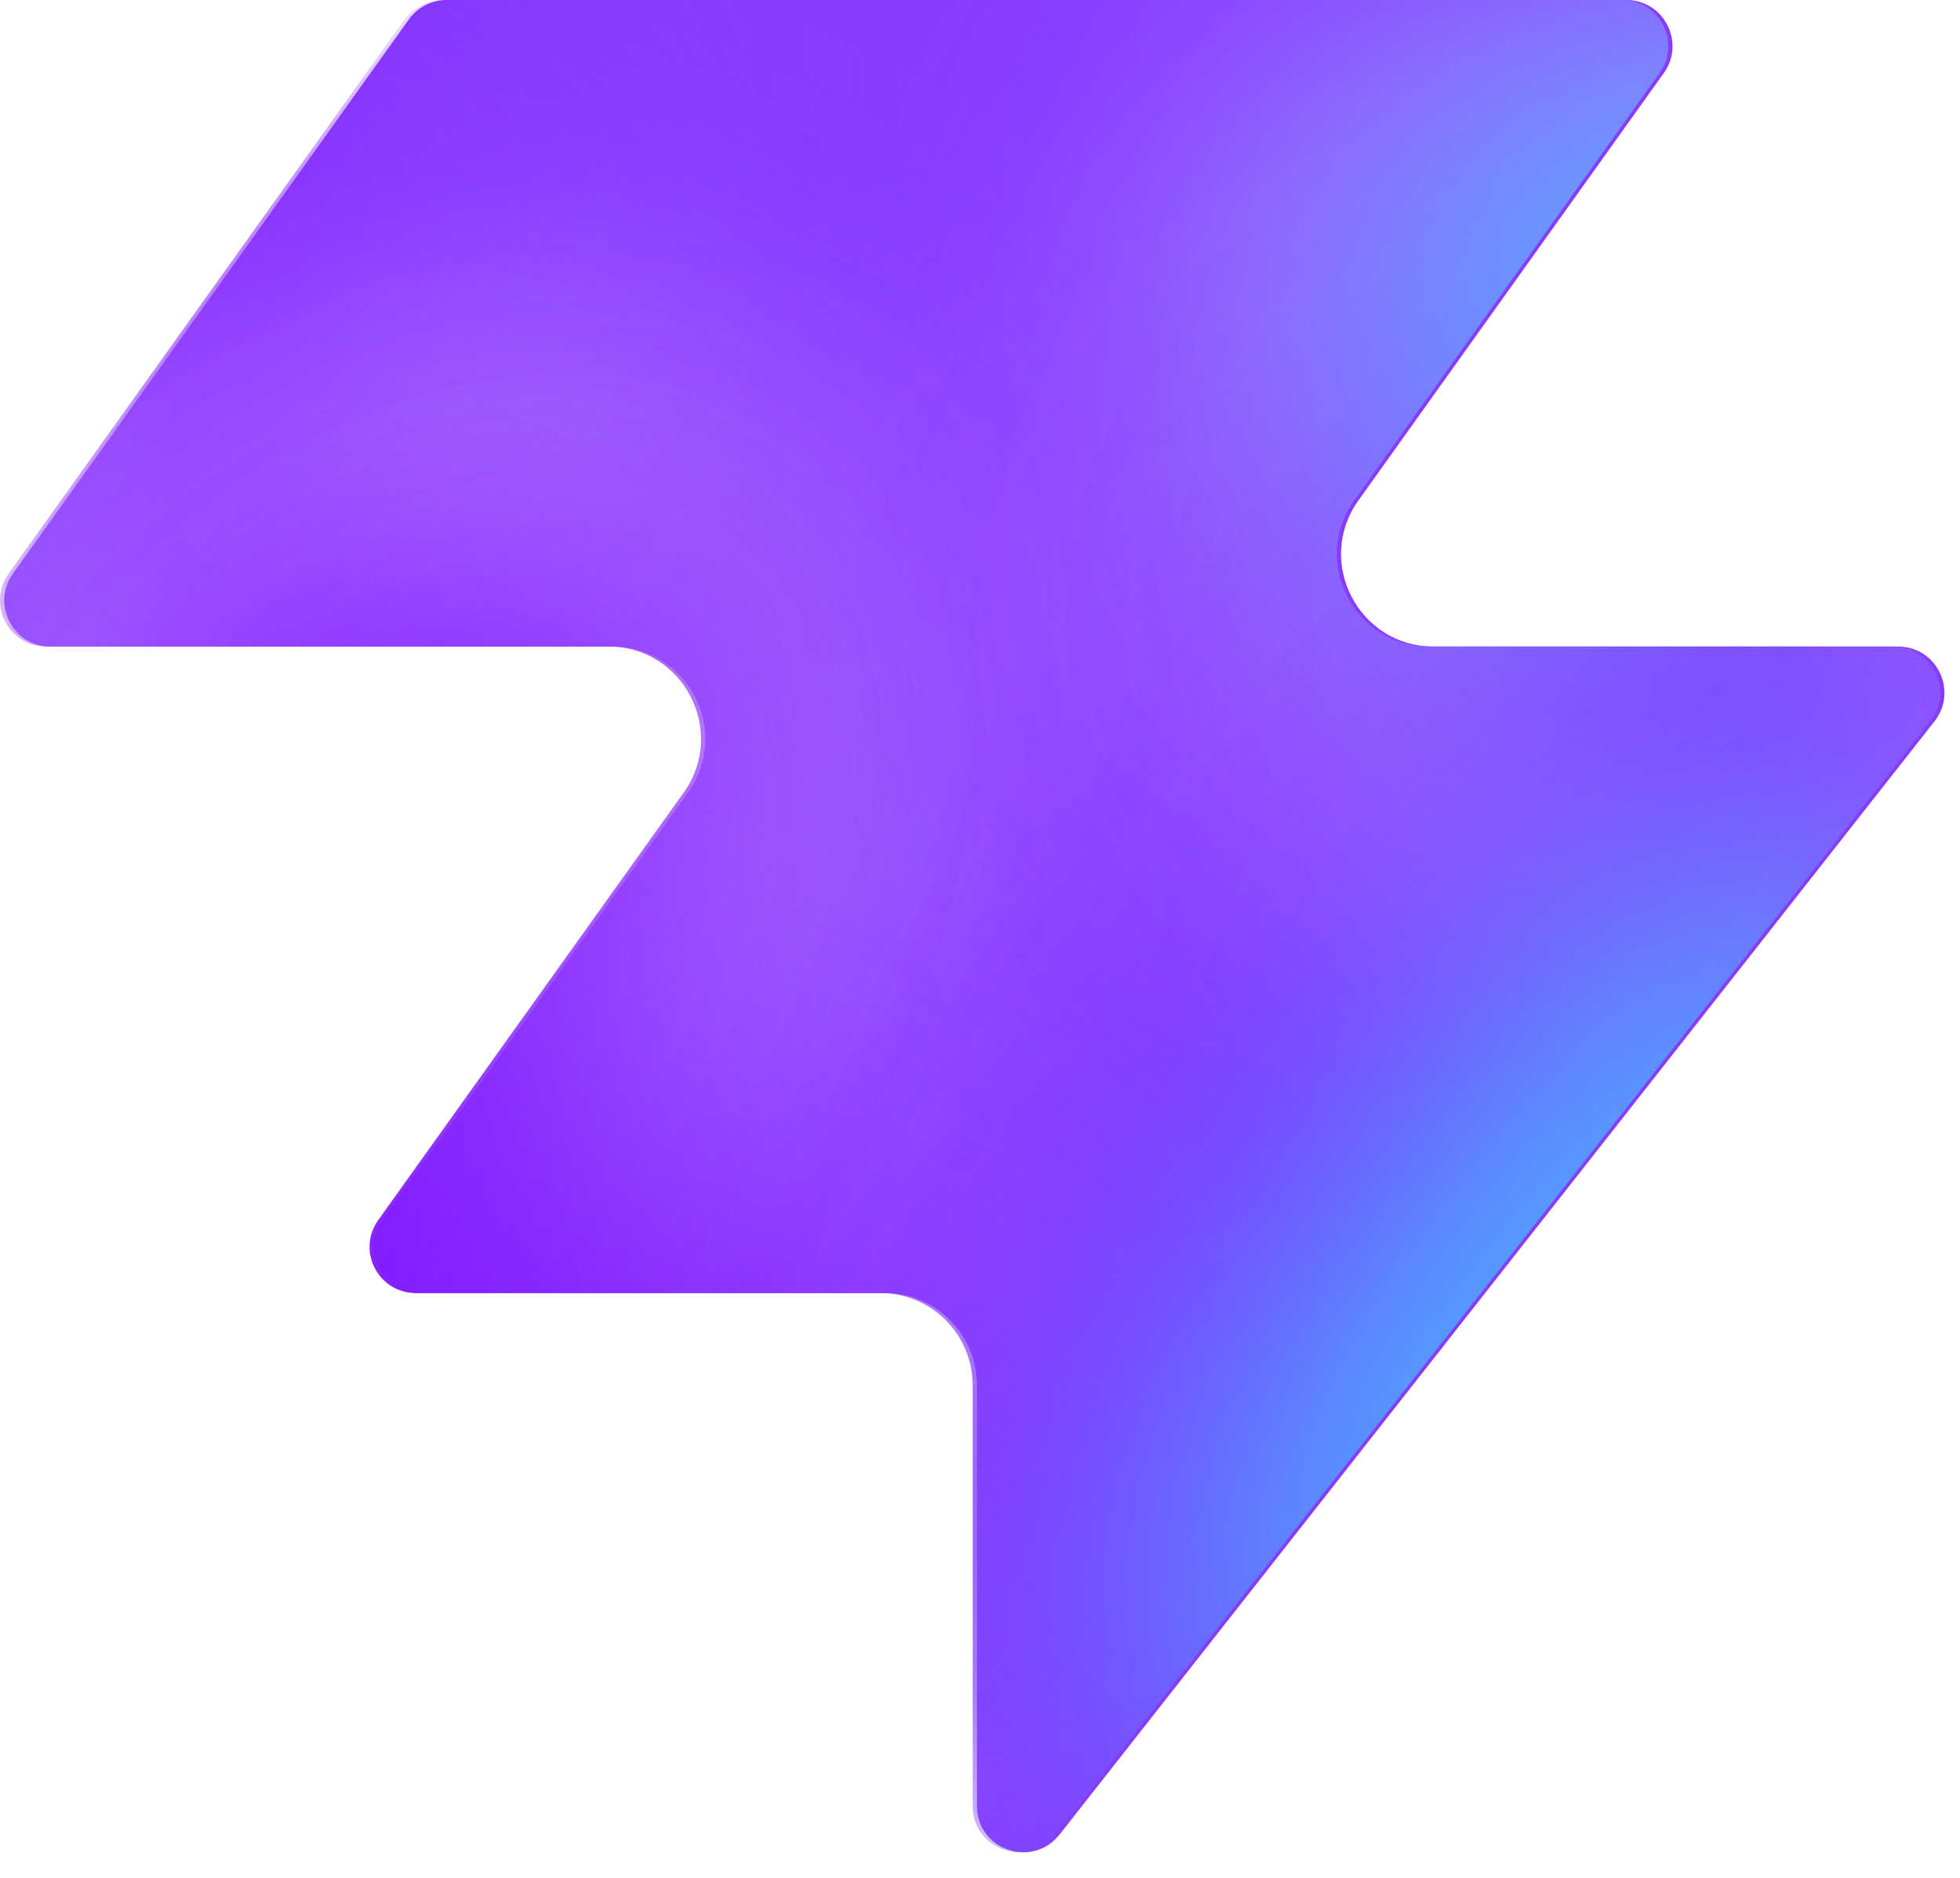
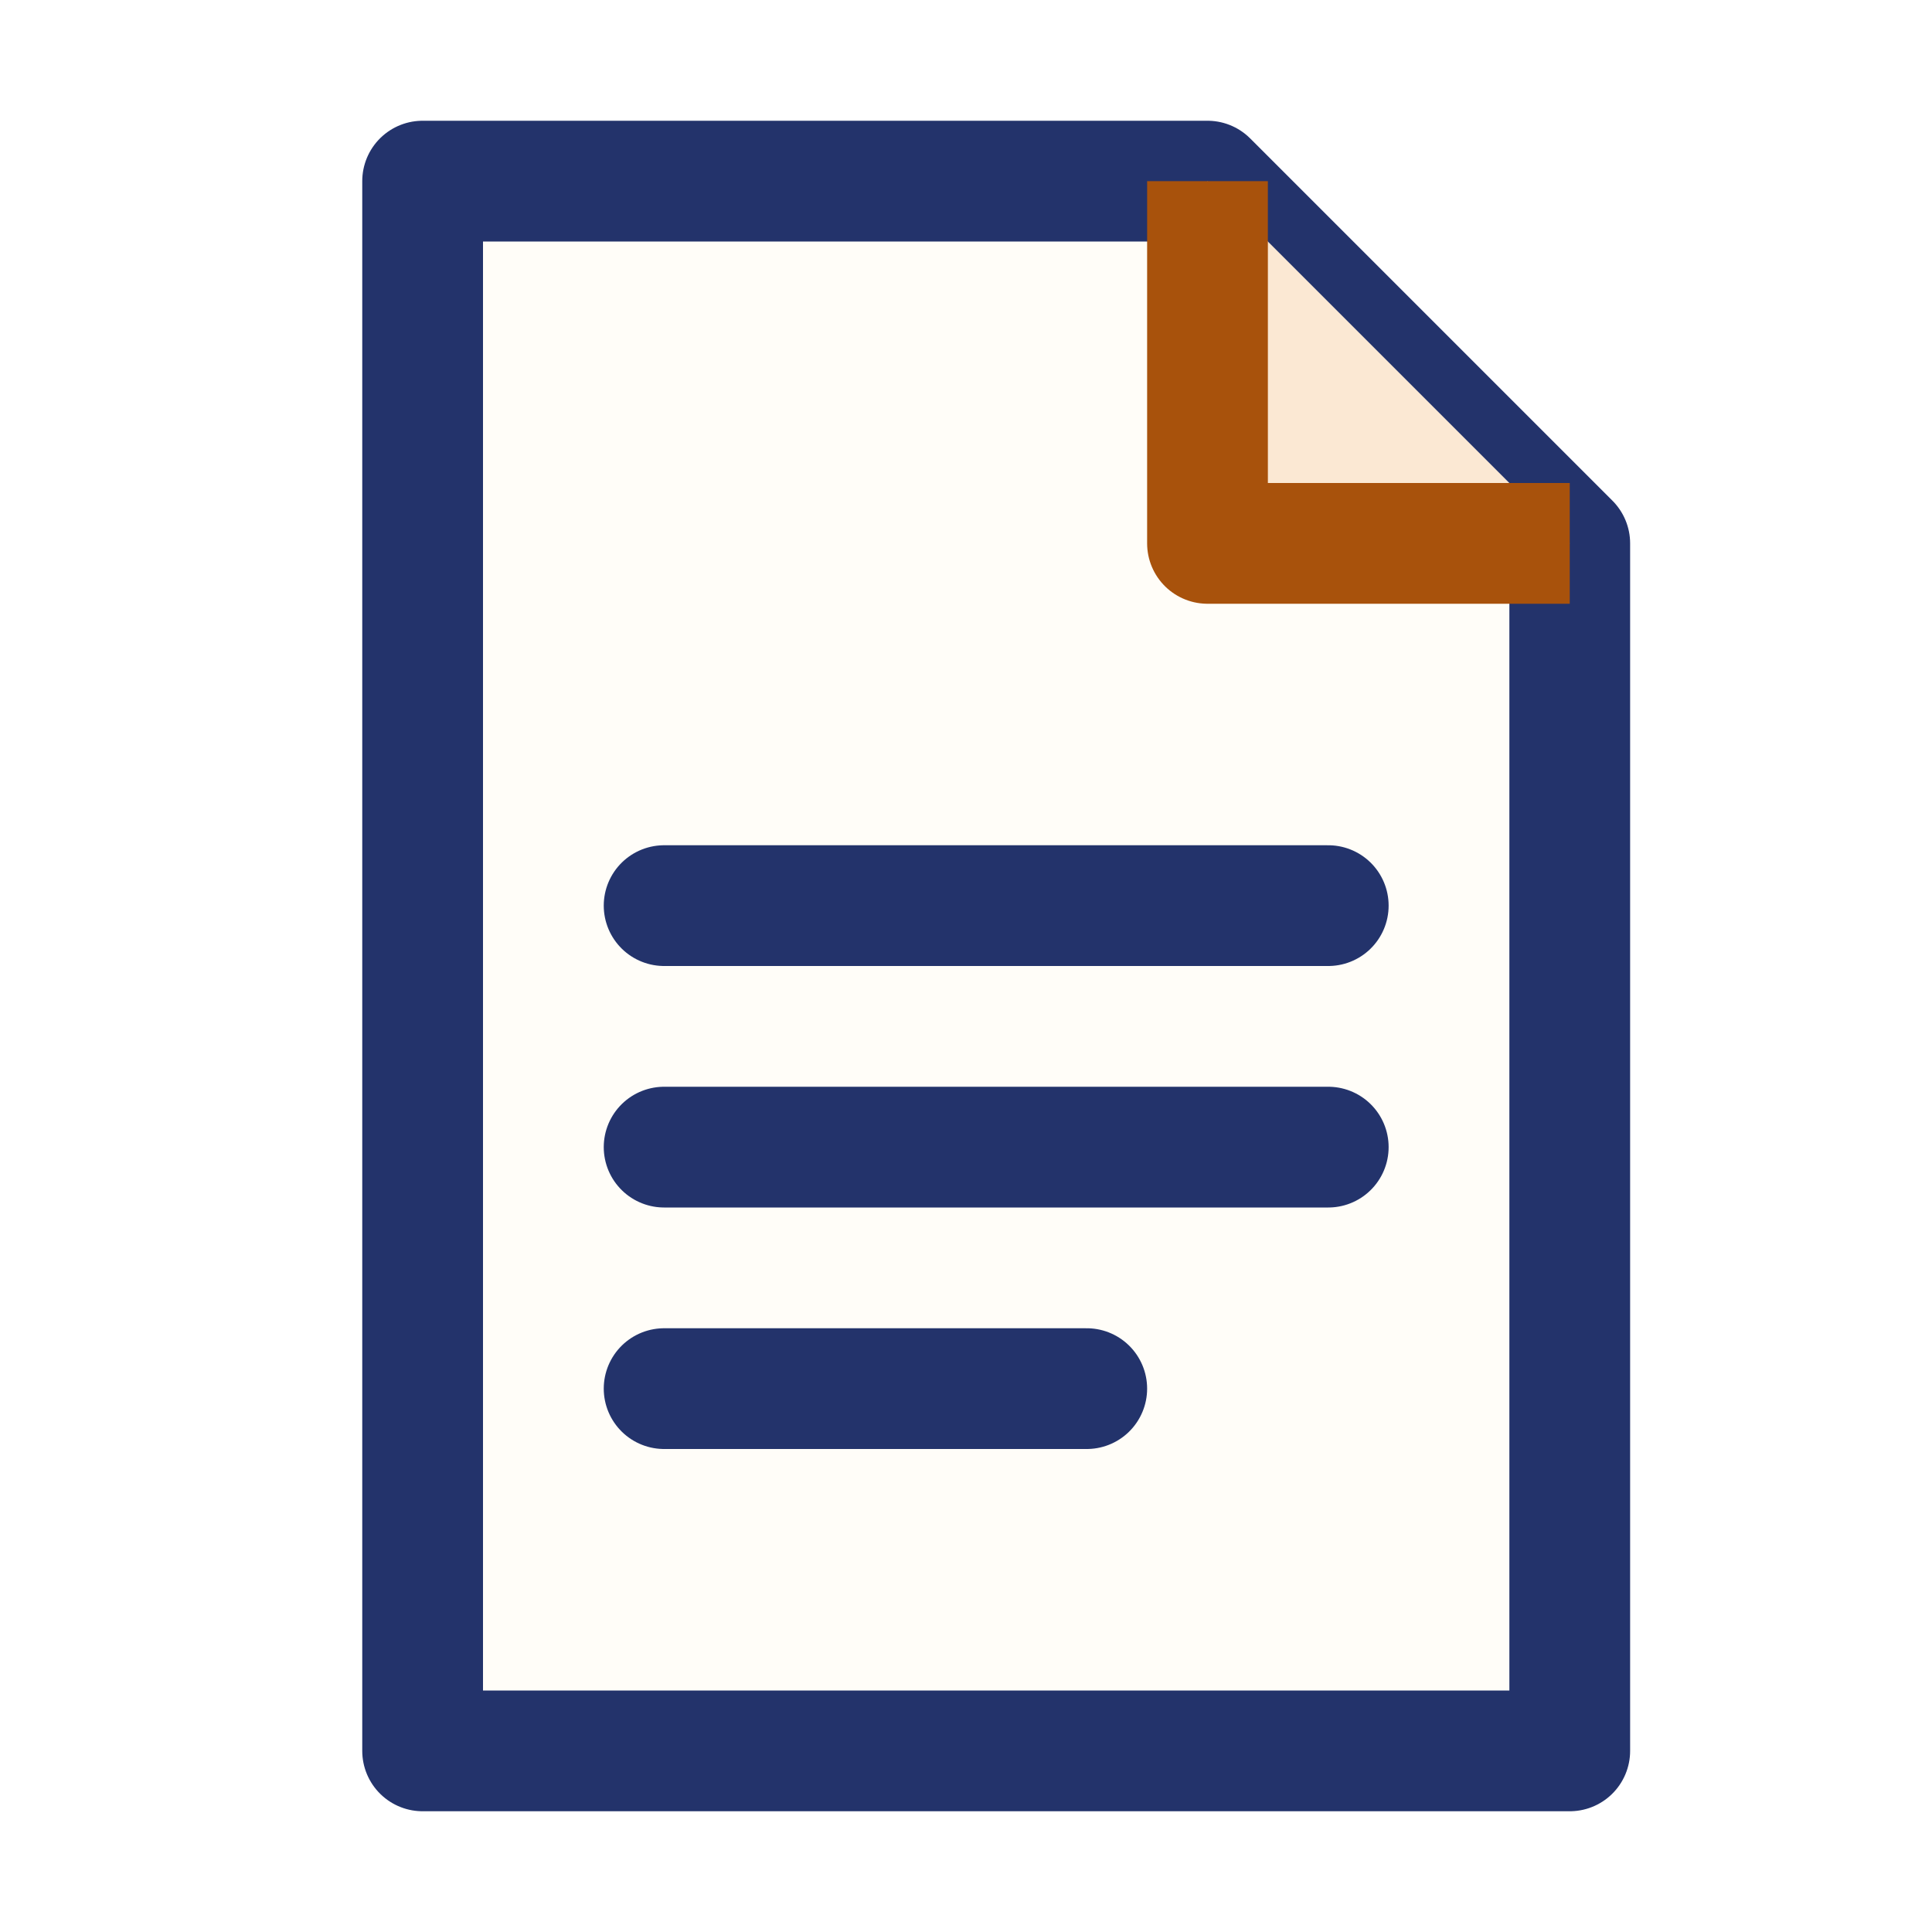
- <svg xmlns="http://www.w3.org/2000/svg" width="48" height="46" fill="none" viewBox="0 0 48 46">
-   <path fill="#863bff" d="M25.946 44.938c-.664.845-2.021.375-2.021-.698V33.937a2.26 2.26 0 0 0-2.262-2.262H10.287c-.92 0-1.456-1.04-.92-1.788l7.48-10.471c1.07-1.497 0-3.578-1.842-3.578H1.237c-.92 0-1.456-1.04-.92-1.788L10.013.474c.214-.297.556-.474.92-.474h28.894c.92 0 1.456 1.04.92 1.788l-7.48 10.471c-1.07 1.498 0 3.579 1.842 3.579h11.377c.943 0 1.473 1.088.89 1.83L25.947 44.94z" style="fill:#863bff;fill:color(display-p3 .525 .23 1);fill-opacity:1" />
-   <mask id="a" width="48" height="46" x="0" y="0" maskUnits="userSpaceOnUse" style="mask-type:alpha">
-     <path fill="#000" d="M25.842 44.938c-.664.844-2.021.375-2.021-.698V33.937a2.26 2.26 0 0 0-2.262-2.262H10.183c-.92 0-1.456-1.04-.92-1.788l7.48-10.471c1.07-1.498 0-3.579-1.842-3.579H1.133c-.92 0-1.456-1.04-.92-1.787L9.91.473c.214-.297.556-.474.92-.474h28.894c.92 0 1.456 1.04.92 1.788l-7.48 10.471c-1.07 1.498 0 3.578 1.842 3.578h11.377c.943 0 1.473 1.088.89 1.832L25.843 44.94z" style="fill:#000;fill-opacity:1" />
-   </mask>
-   <g mask="url(#a)">
-     <g filter="url(#b)">
-       <ellipse cx="5.508" cy="14.704" fill="#ede6ff" rx="5.508" ry="14.704" style="fill:#ede6ff;fill:color(display-p3 .927 .903 1);fill-opacity:1" transform="matrix(.00324 1 1 -.00324 -4.47 31.516)" />
-     </g>
-     <g filter="url(#c)">
-       <ellipse cx="10.399" cy="29.851" fill="#ede6ff" rx="10.399" ry="29.851" style="fill:#ede6ff;fill:color(display-p3 .927 .903 1);fill-opacity:1" transform="matrix(.00324 1 1 -.00324 -39.328 7.883)" />
-     </g>
-     <g filter="url(#d)">
-       <ellipse cx="5.508" cy="30.487" fill="#7e14ff" rx="5.508" ry="30.487" style="fill:#7e14ff;fill:color(display-p3 .492 .077 1);fill-opacity:1" transform="rotate(89.814 -25.913 -14.639)scale(1 -1)" />
-     </g>
-     <g filter="url(#e)">
-       <ellipse cx="5.508" cy="30.599" fill="#7e14ff" rx="5.508" ry="30.599" style="fill:#7e14ff;fill:color(display-p3 .492 .077 1);fill-opacity:1" transform="rotate(89.814 -32.644 -3.334)scale(1 -1)" />
-     </g>
-     <g filter="url(#f)">
-       <ellipse cx="5.508" cy="30.599" fill="#7e14ff" rx="5.508" ry="30.599" style="fill:#7e14ff;fill:color(display-p3 .492 .077 1);fill-opacity:1" transform="matrix(.00324 1 1 -.00324 -34.34 30.47)" />
-     </g>
-     <g filter="url(#g)">
-       <ellipse cx="14.072" cy="22.078" fill="#ede6ff" rx="14.072" ry="22.078" style="fill:#ede6ff;fill:color(display-p3 .927 .903 1);fill-opacity:1" transform="rotate(93.35 24.506 48.493)scale(-1 1)" />
-     </g>
-     <g filter="url(#h)">
-       <ellipse cx="3.47" cy="21.501" fill="#7e14ff" rx="3.47" ry="21.501" style="fill:#7e14ff;fill:color(display-p3 .492 .077 1);fill-opacity:1" transform="rotate(89.009 28.708 47.59)scale(-1 1)" />
-     </g>
-     <g filter="url(#i)">
-       <ellipse cx="3.47" cy="21.501" fill="#7e14ff" rx="3.47" ry="21.501" style="fill:#7e14ff;fill:color(display-p3 .492 .077 1);fill-opacity:1" transform="rotate(89.009 28.708 47.59)scale(-1 1)" />
-     </g>
-     <g filter="url(#j)">
-       <ellipse cx=".387" cy="8.972" fill="#7e14ff" rx="4.407" ry="29.108" style="fill:#7e14ff;fill:color(display-p3 .492 .077 1);fill-opacity:1" transform="rotate(39.51 .387 8.972)" />
-     </g>
-     <g filter="url(#k)">
-       <ellipse cx="47.523" cy="-6.092" fill="#7e14ff" rx="4.407" ry="29.108" style="fill:#7e14ff;fill:color(display-p3 .492 .077 1);fill-opacity:1" transform="rotate(37.892 47.523 -6.092)" />
-     </g>
-     <g filter="url(#l)">
-       <ellipse cx="41.412" cy="6.333" fill="#47bfff" rx="5.971" ry="9.665" style="fill:#47bfff;fill:color(display-p3 .28 .748 1);fill-opacity:1" transform="rotate(37.892 41.412 6.333)" />
-     </g>
-     <g filter="url(#m)">
-       <ellipse cx="-1.879" cy="38.332" fill="#7e14ff" rx="4.407" ry="29.108" style="fill:#7e14ff;fill:color(display-p3 .492 .077 1);fill-opacity:1" transform="rotate(37.892 -1.88 38.332)" />
-     </g>
-     <g filter="url(#n)">
-       <ellipse cx="-1.879" cy="38.332" fill="#7e14ff" rx="4.407" ry="29.108" style="fill:#7e14ff;fill:color(display-p3 .492 .077 1);fill-opacity:1" transform="rotate(37.892 -1.88 38.332)" />
-     </g>
-     <g filter="url(#o)">
-       <ellipse cx="35.651" cy="29.907" fill="#7e14ff" rx="4.407" ry="29.108" style="fill:#7e14ff;fill:color(display-p3 .492 .077 1);fill-opacity:1" transform="rotate(37.892 35.651 29.907)" />
-     </g>
-     <g filter="url(#p)">
-       <ellipse cx="38.418" cy="32.4" fill="#47bfff" rx="5.971" ry="15.297" style="fill:#47bfff;fill:color(display-p3 .28 .748 1);fill-opacity:1" transform="rotate(37.892 38.418 32.4)" />
-     </g>
-   </g>
-   <defs>
-     <filter id="b" width="60.045" height="41.654" x="-19.77" y="16.149" color-interpolation-filters="sRGB" filterUnits="userSpaceOnUse">
-       <feFlood flood-opacity="0" result="BackgroundImageFix" />
-       <feBlend in="SourceGraphic" in2="BackgroundImageFix" result="shape" />
-       <feGaussianBlur result="effect1_foregroundBlur_2002_17158" stdDeviation="7.659" />
-     </filter>
-     <filter id="c" width="90.34" height="51.437" x="-54.613" y="-7.533" color-interpolation-filters="sRGB" filterUnits="userSpaceOnUse">
-       <feFlood flood-opacity="0" result="BackgroundImageFix" />
-       <feBlend in="SourceGraphic" in2="BackgroundImageFix" result="shape" />
-       <feGaussianBlur result="effect1_foregroundBlur_2002_17158" stdDeviation="7.659" />
-     </filter>
-     <filter id="d" width="79.355" height="29.4" x="-49.64" y="2.03" color-interpolation-filters="sRGB" filterUnits="userSpaceOnUse">
-       <feFlood flood-opacity="0" result="BackgroundImageFix" />
-       <feBlend in="SourceGraphic" in2="BackgroundImageFix" result="shape" />
-       <feGaussianBlur result="effect1_foregroundBlur_2002_17158" stdDeviation="4.596" />
-     </filter>
-     <filter id="e" width="79.579" height="29.4" x="-45.045" y="20.029" color-interpolation-filters="sRGB" filterUnits="userSpaceOnUse">
-       <feFlood flood-opacity="0" result="BackgroundImageFix" />
-       <feBlend in="SourceGraphic" in2="BackgroundImageFix" result="shape" />
-       <feGaussianBlur result="effect1_foregroundBlur_2002_17158" stdDeviation="4.596" />
-     </filter>
-     <filter id="f" width="79.579" height="29.4" x="-43.513" y="21.178" color-interpolation-filters="sRGB" filterUnits="userSpaceOnUse">
-       <feFlood flood-opacity="0" result="BackgroundImageFix" />
-       <feBlend in="SourceGraphic" in2="BackgroundImageFix" result="shape" />
-       <feGaussianBlur result="effect1_foregroundBlur_2002_17158" stdDeviation="4.596" />
-     </filter>
-     <filter id="g" width="74.749" height="58.852" x="15.756" y="-17.901" color-interpolation-filters="sRGB" filterUnits="userSpaceOnUse">
-       <feFlood flood-opacity="0" result="BackgroundImageFix" />
-       <feBlend in="SourceGraphic" in2="BackgroundImageFix" result="shape" />
-       <feGaussianBlur result="effect1_foregroundBlur_2002_17158" stdDeviation="7.659" />
-     </filter>
-     <filter id="h" width="61.377" height="25.362" x="23.548" y="2.284" color-interpolation-filters="sRGB" filterUnits="userSpaceOnUse">
-       <feFlood flood-opacity="0" result="BackgroundImageFix" />
-       <feBlend in="SourceGraphic" in2="BackgroundImageFix" result="shape" />
-       <feGaussianBlur result="effect1_foregroundBlur_2002_17158" stdDeviation="4.596" />
-     </filter>
-     <filter id="i" width="61.377" height="25.362" x="23.548" y="2.284" color-interpolation-filters="sRGB" filterUnits="userSpaceOnUse">
-       <feFlood flood-opacity="0" result="BackgroundImageFix" />
-       <feBlend in="SourceGraphic" in2="BackgroundImageFix" result="shape" />
-       <feGaussianBlur result="effect1_foregroundBlur_2002_17158" stdDeviation="4.596" />
-     </filter>
-     <filter id="j" width="56.045" height="63.649" x="-27.636" y="-22.853" color-interpolation-filters="sRGB" filterUnits="userSpaceOnUse">
-       <feFlood flood-opacity="0" result="BackgroundImageFix" />
-       <feBlend in="SourceGraphic" in2="BackgroundImageFix" result="shape" />
-       <feGaussianBlur result="effect1_foregroundBlur_2002_17158" stdDeviation="4.596" />
-     </filter>
-     <filter id="k" width="54.814" height="64.646" x="20.116" y="-38.415" color-interpolation-filters="sRGB" filterUnits="userSpaceOnUse">
-       <feFlood flood-opacity="0" result="BackgroundImageFix" />
-       <feBlend in="SourceGraphic" in2="BackgroundImageFix" result="shape" />
-       <feGaussianBlur result="effect1_foregroundBlur_2002_17158" stdDeviation="4.596" />
-     </filter>
-     <filter id="l" width="33.541" height="35.313" x="24.641" y="-11.323" color-interpolation-filters="sRGB" filterUnits="userSpaceOnUse">
-       <feFlood flood-opacity="0" result="BackgroundImageFix" />
-       <feBlend in="SourceGraphic" in2="BackgroundImageFix" result="shape" />
-       <feGaussianBlur result="effect1_foregroundBlur_2002_17158" stdDeviation="4.596" />
-     </filter>
-     <filter id="m" width="54.814" height="64.646" x="-29.286" y="6.009" color-interpolation-filters="sRGB" filterUnits="userSpaceOnUse">
-       <feFlood flood-opacity="0" result="BackgroundImageFix" />
-       <feBlend in="SourceGraphic" in2="BackgroundImageFix" result="shape" />
-       <feGaussianBlur result="effect1_foregroundBlur_2002_17158" stdDeviation="4.596" />
-     </filter>
-     <filter id="n" width="54.814" height="64.646" x="-29.286" y="6.009" color-interpolation-filters="sRGB" filterUnits="userSpaceOnUse">
-       <feFlood flood-opacity="0" result="BackgroundImageFix" />
-       <feBlend in="SourceGraphic" in2="BackgroundImageFix" result="shape" />
-       <feGaussianBlur result="effect1_foregroundBlur_2002_17158" stdDeviation="4.596" />
-     </filter>
-     <filter id="o" width="54.814" height="64.646" x="8.244" y="-2.416" color-interpolation-filters="sRGB" filterUnits="userSpaceOnUse">
-       <feFlood flood-opacity="0" result="BackgroundImageFix" />
-       <feBlend in="SourceGraphic" in2="BackgroundImageFix" result="shape" />
-       <feGaussianBlur result="effect1_foregroundBlur_2002_17158" stdDeviation="4.596" />
-     </filter>
-     <filter id="p" width="39.409" height="43.623" x="18.713" y="10.588" color-interpolation-filters="sRGB" filterUnits="userSpaceOnUse">
-       <feFlood flood-opacity="0" result="BackgroundImageFix" />
-       <feBlend in="SourceGraphic" in2="BackgroundImageFix" result="shape" />
-       <feGaussianBlur result="effect1_foregroundBlur_2002_17158" stdDeviation="4.596" />
-     </filter>
-   </defs>
+ <svg xmlns="http://www.w3.org/2000/svg" width="32" height="32" viewBox="0 0 32 32">
+   <path d="M7 3h13l6 6v20H7z" fill="#fffdf8" stroke="#23336b" stroke-width="2" stroke-linejoin="round" />
+   <path d="M20 3v6h6" fill="#fbe8d3" stroke="#a8520c" stroke-width="2" stroke-linejoin="round" />
+   <path d="M11 15h11M11 19h11M11 23h7" stroke="#23336b" stroke-width="2" stroke-linecap="round" />
</svg>
